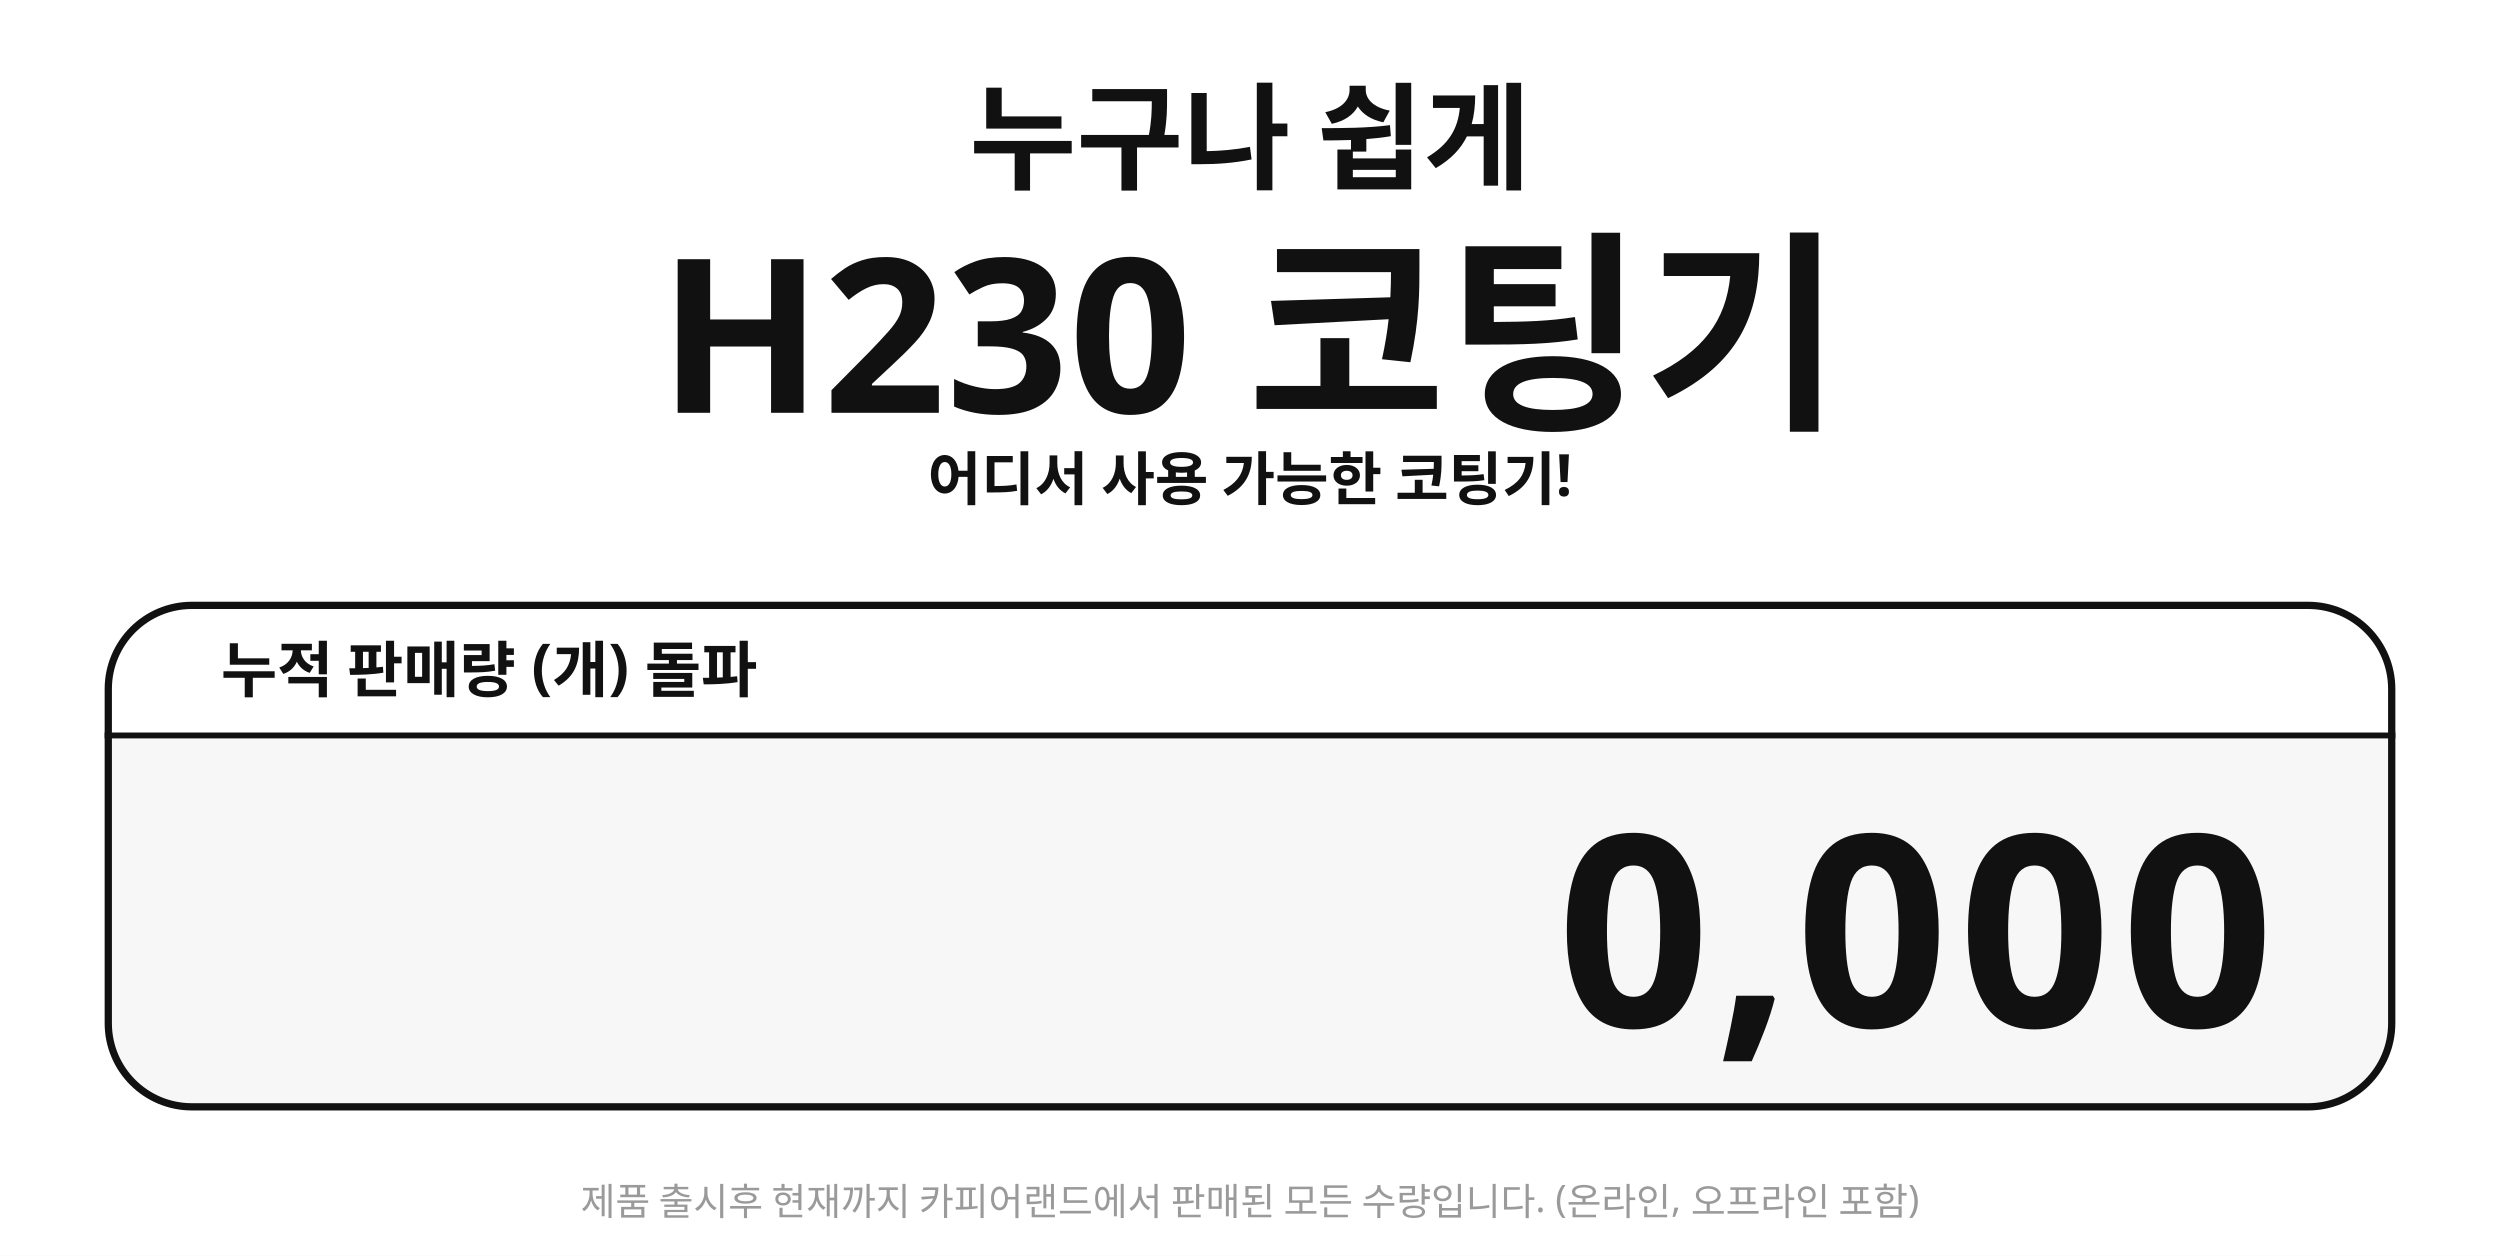
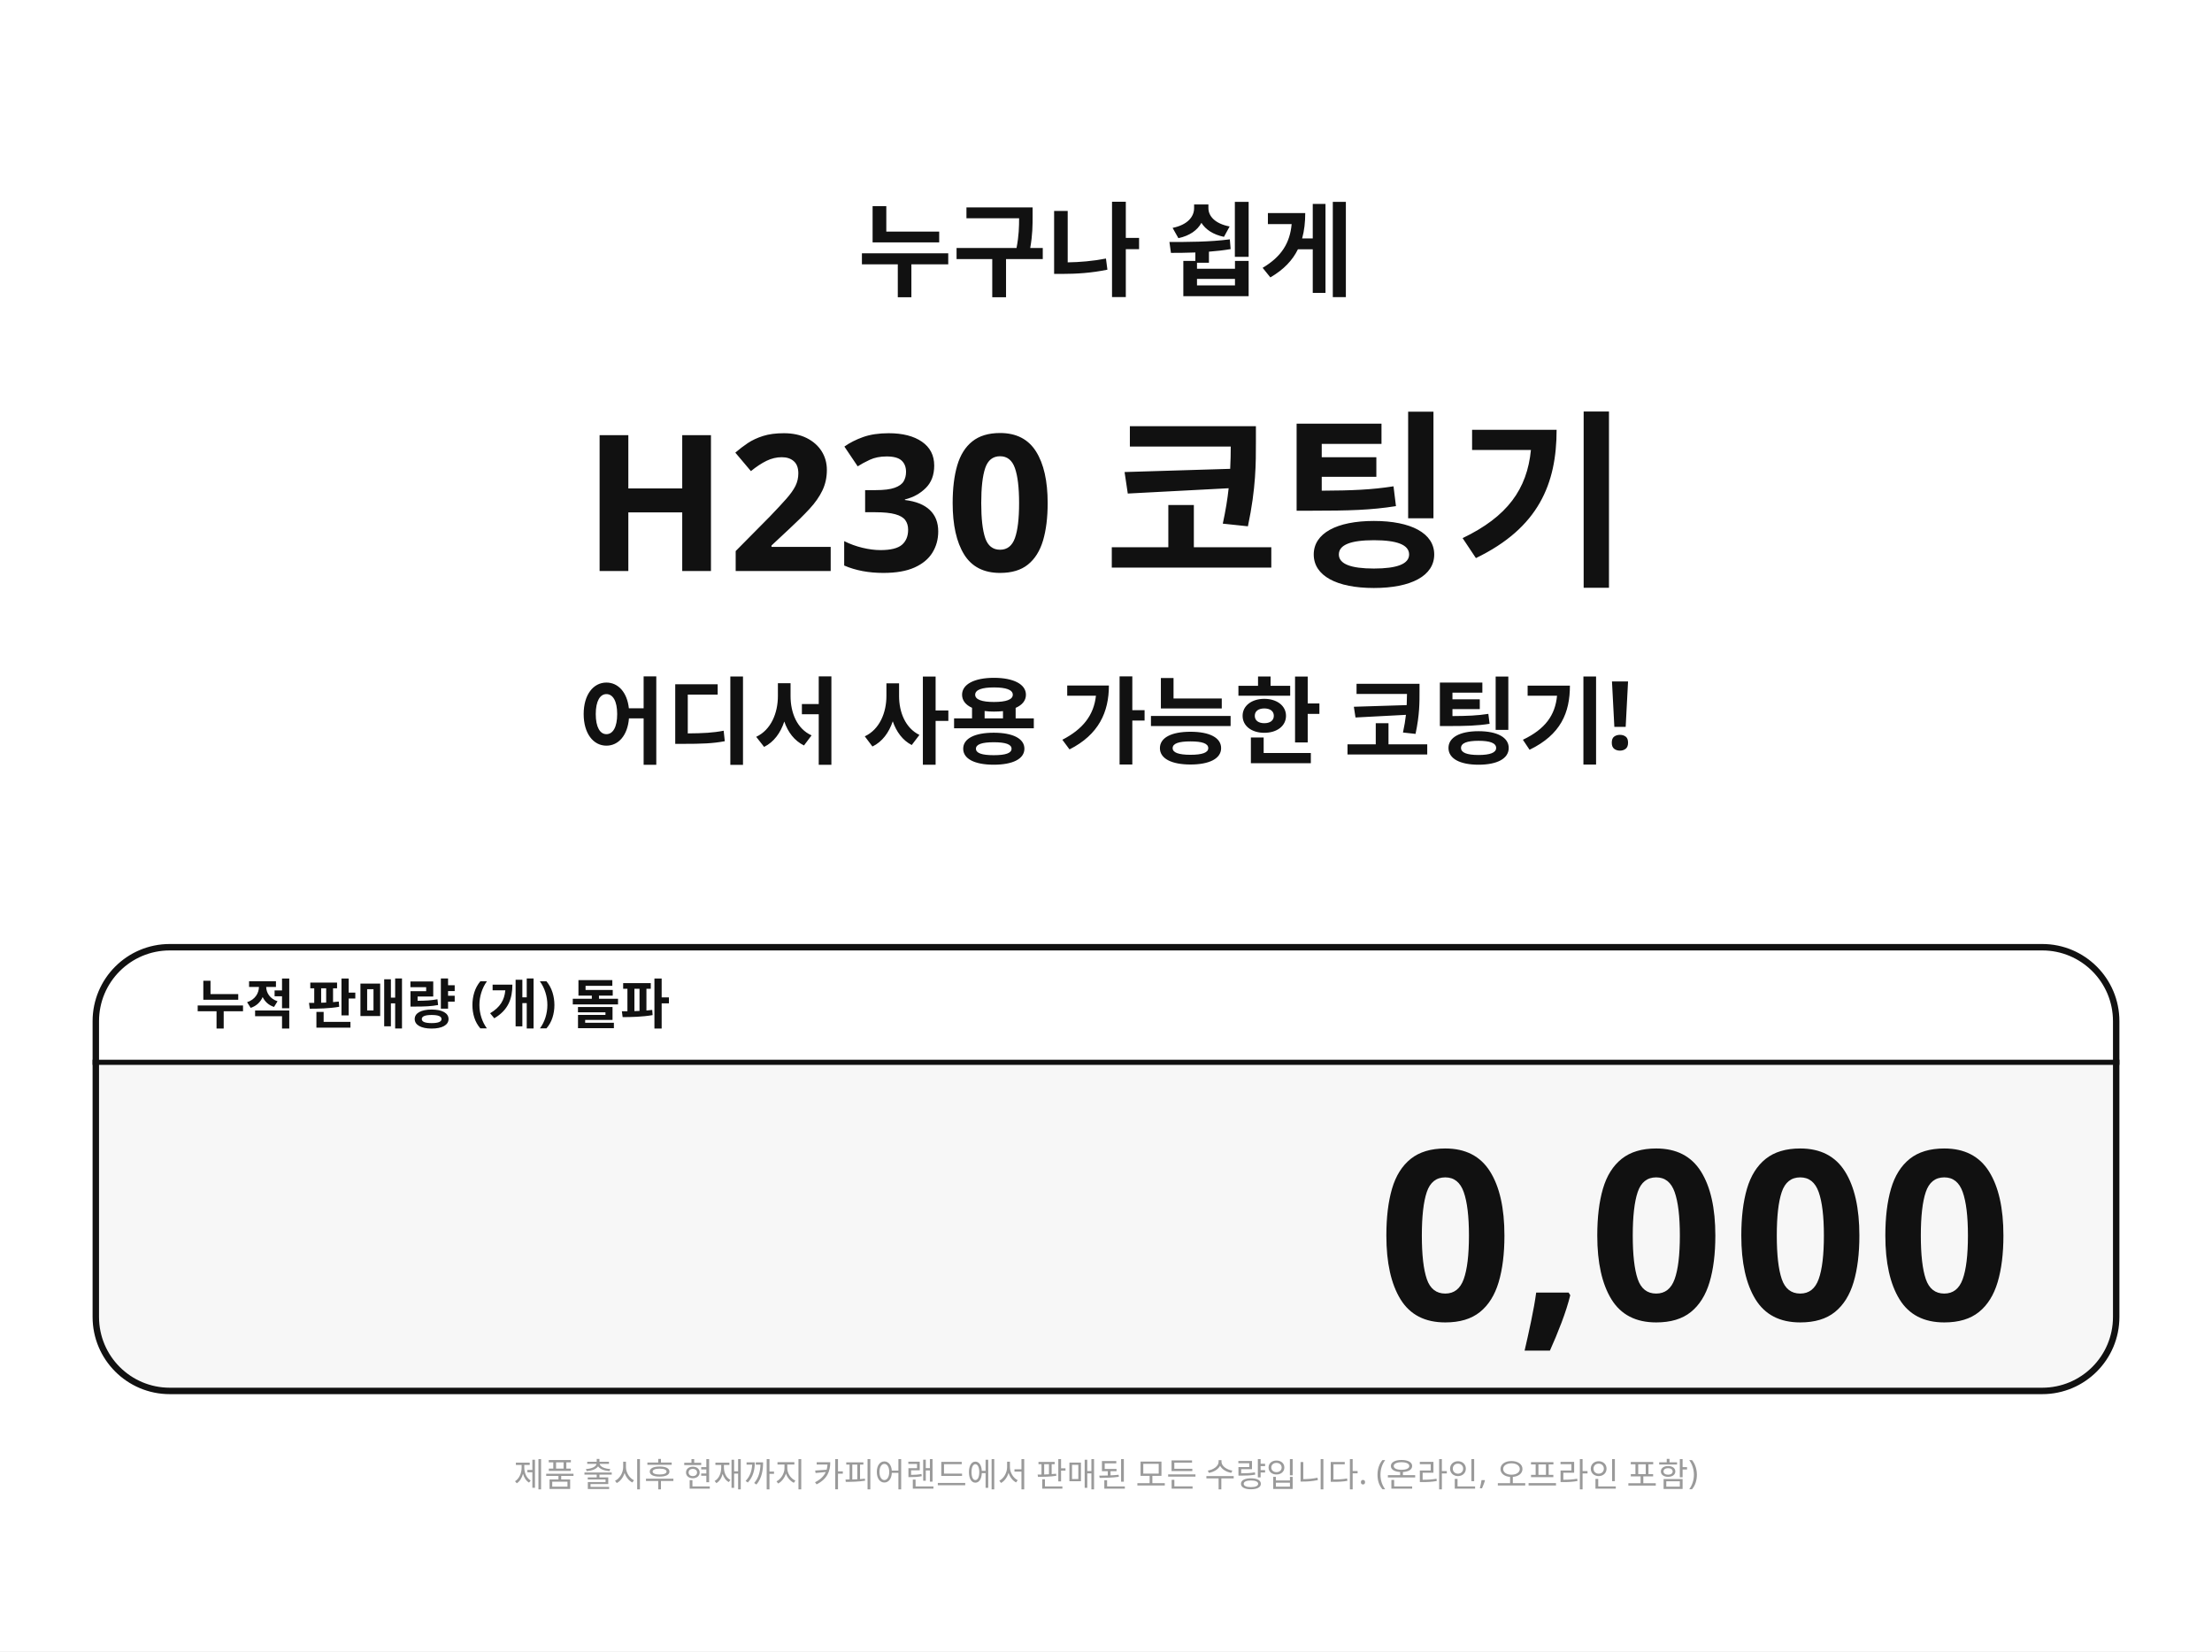
- <svg xmlns="http://www.w3.org/2000/svg" width="860" height="432" viewBox="0 0 860 432" role="img">
+ <svg xmlns="http://www.w3.org/2000/svg" width="860" height="642" viewBox="0 0 860 642" role="img">
  <defs>
    <clipPath id="odo-cell">
      <rect x="-32.0" y="-55.0" width="64" height="110" />
    </clipPath>
    <clipPath id="box-clip">
-       <rect x="36" y="207" width="788" height="175" rx="30" ry="30" />
+       <rect x="36" y="367" width="788" height="175" rx="30" ry="30" />
    </clipPath>
    <g id="odo">
      <text x="0" y="0" text-anchor="middle" dominant-baseline="central" font-family="'Pretendard','Malgun Gothic','Apple SD Gothic Neo',sans-serif" font-weight="900" font-size="92" fill="#111111">0</text>
      <text x="0" y="110" text-anchor="middle" dominant-baseline="central" font-family="'Pretendard','Malgun Gothic','Apple SD Gothic Neo',sans-serif" font-weight="900" font-size="92" fill="#111111">1</text>
      <text x="0" y="220" text-anchor="middle" dominant-baseline="central" font-family="'Pretendard','Malgun Gothic','Apple SD Gothic Neo',sans-serif" font-weight="900" font-size="92" fill="#111111">2</text>
      <text x="0" y="330" text-anchor="middle" dominant-baseline="central" font-family="'Pretendard','Malgun Gothic','Apple SD Gothic Neo',sans-serif" font-weight="900" font-size="92" fill="#111111">3</text>
      <text x="0" y="440" text-anchor="middle" dominant-baseline="central" font-family="'Pretendard','Malgun Gothic','Apple SD Gothic Neo',sans-serif" font-weight="900" font-size="92" fill="#111111">4</text>
      <text x="0" y="550" text-anchor="middle" dominant-baseline="central" font-family="'Pretendard','Malgun Gothic','Apple SD Gothic Neo',sans-serif" font-weight="900" font-size="92" fill="#111111">5</text>
      <text x="0" y="660" text-anchor="middle" dominant-baseline="central" font-family="'Pretendard','Malgun Gothic','Apple SD Gothic Neo',sans-serif" font-weight="900" font-size="92" fill="#111111">6</text>
      <text x="0" y="770" text-anchor="middle" dominant-baseline="central" font-family="'Pretendard','Malgun Gothic','Apple SD Gothic Neo',sans-serif" font-weight="900" font-size="92" fill="#111111">7</text>
      <text x="0" y="880" text-anchor="middle" dominant-baseline="central" font-family="'Pretendard','Malgun Gothic','Apple SD Gothic Neo',sans-serif" font-weight="900" font-size="92" fill="#111111">8</text>
      <text x="0" y="990" text-anchor="middle" dominant-baseline="central" font-family="'Pretendard','Malgun Gothic','Apple SD Gothic Neo',sans-serif" font-weight="900" font-size="92" fill="#111111">9</text>
      <text x="0" y="1100" text-anchor="middle" dominant-baseline="central" font-family="'Pretendard','Malgun Gothic','Apple SD Gothic Neo',sans-serif" font-weight="900" font-size="92" fill="#111111">0</text>
      <text x="0" y="1210" text-anchor="middle" dominant-baseline="central" font-family="'Pretendard','Malgun Gothic','Apple SD Gothic Neo',sans-serif" font-weight="900" font-size="92" fill="#111111">1</text>
      <text x="0" y="1320" text-anchor="middle" dominant-baseline="central" font-family="'Pretendard','Malgun Gothic','Apple SD Gothic Neo',sans-serif" font-weight="900" font-size="92" fill="#111111">2</text>
      <text x="0" y="1430" text-anchor="middle" dominant-baseline="central" font-family="'Pretendard','Malgun Gothic','Apple SD Gothic Neo',sans-serif" font-weight="900" font-size="92" fill="#111111">3</text>
      <text x="0" y="1540" text-anchor="middle" dominant-baseline="central" font-family="'Pretendard','Malgun Gothic','Apple SD Gothic Neo',sans-serif" font-weight="900" font-size="92" fill="#111111">4</text>
      <text x="0" y="1650" text-anchor="middle" dominant-baseline="central" font-family="'Pretendard','Malgun Gothic','Apple SD Gothic Neo',sans-serif" font-weight="900" font-size="92" fill="#111111">5</text>
      <text x="0" y="1760" text-anchor="middle" dominant-baseline="central" font-family="'Pretendard','Malgun Gothic','Apple SD Gothic Neo',sans-serif" font-weight="900" font-size="92" fill="#111111">6</text>
      <text x="0" y="1870" text-anchor="middle" dominant-baseline="central" font-family="'Pretendard','Malgun Gothic','Apple SD Gothic Neo',sans-serif" font-weight="900" font-size="92" fill="#111111">7</text>
      <text x="0" y="1980" text-anchor="middle" dominant-baseline="central" font-family="'Pretendard','Malgun Gothic','Apple SD Gothic Neo',sans-serif" font-weight="900" font-size="92" fill="#111111">8</text>
      <text x="0" y="2090" text-anchor="middle" dominant-baseline="central" font-family="'Pretendard','Malgun Gothic','Apple SD Gothic Neo',sans-serif" font-weight="900" font-size="92" fill="#111111">9</text>
      <text x="0" y="2200" text-anchor="middle" dominant-baseline="central" font-family="'Pretendard','Malgun Gothic','Apple SD Gothic Neo',sans-serif" font-weight="900" font-size="92" fill="#111111">0</text>
      <text x="0" y="2310" text-anchor="middle" dominant-baseline="central" font-family="'Pretendard','Malgun Gothic','Apple SD Gothic Neo',sans-serif" font-weight="900" font-size="92" fill="#111111">1</text>
      <text x="0" y="2420" text-anchor="middle" dominant-baseline="central" font-family="'Pretendard','Malgun Gothic','Apple SD Gothic Neo',sans-serif" font-weight="900" font-size="92" fill="#111111">2</text>
      <text x="0" y="2530" text-anchor="middle" dominant-baseline="central" font-family="'Pretendard','Malgun Gothic','Apple SD Gothic Neo',sans-serif" font-weight="900" font-size="92" fill="#111111">3</text>
      <text x="0" y="2640" text-anchor="middle" dominant-baseline="central" font-family="'Pretendard','Malgun Gothic','Apple SD Gothic Neo',sans-serif" font-weight="900" font-size="92" fill="#111111">4</text>
      <text x="0" y="2750" text-anchor="middle" dominant-baseline="central" font-family="'Pretendard','Malgun Gothic','Apple SD Gothic Neo',sans-serif" font-weight="900" font-size="92" fill="#111111">5</text>
      <text x="0" y="2860" text-anchor="middle" dominant-baseline="central" font-family="'Pretendard','Malgun Gothic','Apple SD Gothic Neo',sans-serif" font-weight="900" font-size="92" fill="#111111">6</text>
      <text x="0" y="2970" text-anchor="middle" dominant-baseline="central" font-family="'Pretendard','Malgun Gothic','Apple SD Gothic Neo',sans-serif" font-weight="900" font-size="92" fill="#111111">7</text>
      <text x="0" y="3080" text-anchor="middle" dominant-baseline="central" font-family="'Pretendard','Malgun Gothic','Apple SD Gothic Neo',sans-serif" font-weight="900" font-size="92" fill="#111111">8</text>
      <text x="0" y="3190" text-anchor="middle" dominant-baseline="central" font-family="'Pretendard','Malgun Gothic','Apple SD Gothic Neo',sans-serif" font-weight="900" font-size="92" fill="#111111">9</text>
      <text x="0" y="3300" text-anchor="middle" dominant-baseline="central" font-family="'Pretendard','Malgun Gothic','Apple SD Gothic Neo',sans-serif" font-weight="900" font-size="92" fill="#111111">0</text>
      <text x="0" y="3410" text-anchor="middle" dominant-baseline="central" font-family="'Pretendard','Malgun Gothic','Apple SD Gothic Neo',sans-serif" font-weight="900" font-size="92" fill="#111111">1</text>
      <text x="0" y="3520" text-anchor="middle" dominant-baseline="central" font-family="'Pretendard','Malgun Gothic','Apple SD Gothic Neo',sans-serif" font-weight="900" font-size="92" fill="#111111">2</text>
      <text x="0" y="3630" text-anchor="middle" dominant-baseline="central" font-family="'Pretendard','Malgun Gothic','Apple SD Gothic Neo',sans-serif" font-weight="900" font-size="92" fill="#111111">3</text>
      <text x="0" y="3740" text-anchor="middle" dominant-baseline="central" font-family="'Pretendard','Malgun Gothic','Apple SD Gothic Neo',sans-serif" font-weight="900" font-size="92" fill="#111111">4</text>
      <text x="0" y="3850" text-anchor="middle" dominant-baseline="central" font-family="'Pretendard','Malgun Gothic','Apple SD Gothic Neo',sans-serif" font-weight="900" font-size="92" fill="#111111">5</text>
      <text x="0" y="3960" text-anchor="middle" dominant-baseline="central" font-family="'Pretendard','Malgun Gothic','Apple SD Gothic Neo',sans-serif" font-weight="900" font-size="92" fill="#111111">6</text>
      <text x="0" y="4070" text-anchor="middle" dominant-baseline="central" font-family="'Pretendard','Malgun Gothic','Apple SD Gothic Neo',sans-serif" font-weight="900" font-size="92" fill="#111111">7</text>
      <text x="0" y="4180" text-anchor="middle" dominant-baseline="central" font-family="'Pretendard','Malgun Gothic','Apple SD Gothic Neo',sans-serif" font-weight="900" font-size="92" fill="#111111">8</text>
      <text x="0" y="4290" text-anchor="middle" dominant-baseline="central" font-family="'Pretendard','Malgun Gothic','Apple SD Gothic Neo',sans-serif" font-weight="900" font-size="92" fill="#111111">9</text>
      <text x="0" y="4400" text-anchor="middle" dominant-baseline="central" font-family="'Pretendard','Malgun Gothic','Apple SD Gothic Neo',sans-serif" font-weight="900" font-size="92" fill="#111111">0</text>
      <text x="0" y="4510" text-anchor="middle" dominant-baseline="central" font-family="'Pretendard','Malgun Gothic','Apple SD Gothic Neo',sans-serif" font-weight="900" font-size="92" fill="#111111">1</text>
      <text x="0" y="4620" text-anchor="middle" dominant-baseline="central" font-family="'Pretendard','Malgun Gothic','Apple SD Gothic Neo',sans-serif" font-weight="900" font-size="92" fill="#111111">2</text>
      <text x="0" y="4730" text-anchor="middle" dominant-baseline="central" font-family="'Pretendard','Malgun Gothic','Apple SD Gothic Neo',sans-serif" font-weight="900" font-size="92" fill="#111111">3</text>
      <text x="0" y="4840" text-anchor="middle" dominant-baseline="central" font-family="'Pretendard','Malgun Gothic','Apple SD Gothic Neo',sans-serif" font-weight="900" font-size="92" fill="#111111">4</text>
      <text x="0" y="4950" text-anchor="middle" dominant-baseline="central" font-family="'Pretendard','Malgun Gothic','Apple SD Gothic Neo',sans-serif" font-weight="900" font-size="92" fill="#111111">5</text>
      <text x="0" y="5060" text-anchor="middle" dominant-baseline="central" font-family="'Pretendard','Malgun Gothic','Apple SD Gothic Neo',sans-serif" font-weight="900" font-size="92" fill="#111111">6</text>
      <text x="0" y="5170" text-anchor="middle" dominant-baseline="central" font-family="'Pretendard','Malgun Gothic','Apple SD Gothic Neo',sans-serif" font-weight="900" font-size="92" fill="#111111">7</text>
      <text x="0" y="5280" text-anchor="middle" dominant-baseline="central" font-family="'Pretendard','Malgun Gothic','Apple SD Gothic Neo',sans-serif" font-weight="900" font-size="92" fill="#111111">8</text>
      <text x="0" y="5390" text-anchor="middle" dominant-baseline="central" font-family="'Pretendard','Malgun Gothic','Apple SD Gothic Neo',sans-serif" font-weight="900" font-size="92" fill="#111111">9</text>
      <text x="0" y="5500" text-anchor="middle" dominant-baseline="central" font-family="'Pretendard','Malgun Gothic','Apple SD Gothic Neo',sans-serif" font-weight="900" font-size="92" fill="#111111">0</text>
      <text x="0" y="5610" text-anchor="middle" dominant-baseline="central" font-family="'Pretendard','Malgun Gothic','Apple SD Gothic Neo',sans-serif" font-weight="900" font-size="92" fill="#111111">1</text>
      <text x="0" y="5720" text-anchor="middle" dominant-baseline="central" font-family="'Pretendard','Malgun Gothic','Apple SD Gothic Neo',sans-serif" font-weight="900" font-size="92" fill="#111111">2</text>
      <text x="0" y="5830" text-anchor="middle" dominant-baseline="central" font-family="'Pretendard','Malgun Gothic','Apple SD Gothic Neo',sans-serif" font-weight="900" font-size="92" fill="#111111">3</text>
      <text x="0" y="5940" text-anchor="middle" dominant-baseline="central" font-family="'Pretendard','Malgun Gothic','Apple SD Gothic Neo',sans-serif" font-weight="900" font-size="92" fill="#111111">4</text>
      <text x="0" y="6050" text-anchor="middle" dominant-baseline="central" font-family="'Pretendard','Malgun Gothic','Apple SD Gothic Neo',sans-serif" font-weight="900" font-size="92" fill="#111111">5</text>
      <text x="0" y="6160" text-anchor="middle" dominant-baseline="central" font-family="'Pretendard','Malgun Gothic','Apple SD Gothic Neo',sans-serif" font-weight="900" font-size="92" fill="#111111">6</text>
      <text x="0" y="6270" text-anchor="middle" dominant-baseline="central" font-family="'Pretendard','Malgun Gothic','Apple SD Gothic Neo',sans-serif" font-weight="900" font-size="92" fill="#111111">7</text>
      <text x="0" y="6380" text-anchor="middle" dominant-baseline="central" font-family="'Pretendard','Malgun Gothic','Apple SD Gothic Neo',sans-serif" font-weight="900" font-size="92" fill="#111111">8</text>
      <text x="0" y="6490" text-anchor="middle" dominant-baseline="central" font-family="'Pretendard','Malgun Gothic','Apple SD Gothic Neo',sans-serif" font-weight="900" font-size="92" fill="#111111">9</text>
    </g>
  </defs>
-   <rect x="0" y="0" width="860" height="432" fill="#ffffff" />
-   <text x="430.0" y="62" text-anchor="middle" font-family="'Pretendard','Malgun Gothic','Apple SD Gothic Neo',sans-serif" font-weight="800" font-size="40" fill="#111111">누구나 쉽게</text>
-   <text x="430.0" y="142" text-anchor="middle" font-family="'Pretendard','Malgun Gothic','Apple SD Gothic Neo',sans-serif" font-weight="800" font-size="74" fill="#111111">H230 코팅기</text>
-   <text x="430.0" y="172" text-anchor="middle" font-family="'Pretendard','Malgun Gothic','Apple SD Gothic Neo',sans-serif" font-weight="700" font-size="20" fill="#111111">어디서 사용 가능한 코팅기!</text>
+   <rect x="0" y="0" width="860" height="642" fill="#ffffff" />
+   <text x="430.0" y="112" text-anchor="middle" font-family="'Pretendard','Malgun Gothic','Apple SD Gothic Neo',sans-serif" font-weight="800" font-size="40" fill="#111111">누구나 쉽게</text>
+   <text x="430.0" y="222" text-anchor="middle" font-family="'Pretendard','Malgun Gothic','Apple SD Gothic Neo',sans-serif" font-weight="800" font-size="74" fill="#111111">H230 코팅기</text>
+   <text x="430.0" y="294" text-anchor="middle" font-family="'Pretendard','Malgun Gothic','Apple SD Gothic Neo',sans-serif" font-weight="700" font-size="37" fill="#111111">어디서 사용 가능한 코팅기!</text>
  <g clip-path="url(#box-clip)">
-     <rect x="36" y="207" width="788" height="175" fill="#F7F7F7" />
-     <rect x="36" y="207" width="788" height="46" fill="#ffffff" />
-     <line x1="36" y1="253" x2="824" y2="253" stroke="#111111" stroke-width="2" />
+     <rect x="36" y="367" width="788" height="175" fill="#F7F7F7" />
+     <rect x="36" y="367" width="788" height="46" fill="#ffffff" />
+     <line x1="36" y1="413" x2="824" y2="413" stroke="#111111" stroke-width="2" />
  </g>
-   <rect x="37.25" y="208.25" width="785.5" height="172.5" rx="28.75" ry="28.75" fill="none" stroke="#111111" stroke-width="2.5" />
-   <text x="76" y="238" font-family="'Pretendard','Malgun Gothic','Apple SD Gothic Neo',sans-serif" font-weight="700" font-size="21" fill="#111111">누적 판매량 (개) 돌파</text>
-   <g transform="translate(562.00,317.50) scale(1)">
+   <rect x="37.25" y="368.25" width="785.5" height="172.5" rx="28.75" ry="28.75" fill="none" stroke="#111111" stroke-width="2.5" />
+   <text x="76" y="398" font-family="'Pretendard','Malgun Gothic','Apple SD Gothic Neo',sans-serif" font-weight="700" font-size="21" fill="#111111">누적 판매량 (개) 돌파</text>
+   <g transform="translate(562.00,477.50) scale(1)">
    <g clip-path="url(#odo-cell)">
      <use href="#odo">
        <animateTransform attributeName="transform" type="translate" calcMode="spline" keyTimes="0;0.350;1" keySplines="0.12 0.9 0.2 1;0 0 1 1" values="0 0;0 -2640;0 -2640" dur="3.4s" repeatCount="indefinite" />
      </use>
    </g>
  </g>
-   <text x="603.00" y="317.50" text-anchor="middle" dominant-baseline="central" font-family="'Pretendard','Malgun Gothic','Apple SD Gothic Neo',sans-serif" font-weight="900" font-size="92.00" fill="#111111">,</text>
-   <g transform="translate(644.00,317.50) scale(1)">
+   <text x="603.00" y="477.50" text-anchor="middle" dominant-baseline="central" font-family="'Pretendard','Malgun Gothic','Apple SD Gothic Neo',sans-serif" font-weight="900" font-size="92.00" fill="#111111">,</text>
+   <g transform="translate(644.00,477.50) scale(1)">
    <g clip-path="url(#odo-cell)">
      <use href="#odo">
        <animateTransform attributeName="transform" type="translate" calcMode="spline" keyTimes="0;0.420;1" keySplines="0.12 0.9 0.2 1;0 0 1 1" values="0 0;0 -3960;0 -3960" dur="3.4s" repeatCount="indefinite" />
      </use>
    </g>
  </g>
-   <g transform="translate(700.00,317.50) scale(1)">
+   <g transform="translate(700.00,477.50) scale(1)">
    <g clip-path="url(#odo-cell)">
      <use href="#odo">
        <animateTransform attributeName="transform" type="translate" calcMode="spline" keyTimes="0;0.490;1" keySplines="0.12 0.9 0.2 1;0 0 1 1" values="0 0;0 -4400;0 -4400" dur="3.4s" repeatCount="indefinite" />
      </use>
    </g>
  </g>
-   <g transform="translate(756.00,317.50) scale(1)">
+   <g transform="translate(756.00,477.50) scale(1)">
    <g clip-path="url(#odo-cell)">
      <use href="#odo">
        <animateTransform attributeName="transform" type="translate" calcMode="spline" keyTimes="0;0.560;1" keySplines="0.12 0.9 0.2 1;0 0 1 1" values="0 0;0 -5500;0 -5500" dur="3.4s" repeatCount="indefinite" />
      </use>
    </g>
  </g>
-   <text x="430.0" y="418" text-anchor="middle" font-family="'Pretendard','Malgun Gothic','Apple SD Gothic Neo',sans-serif" font-weight="400" font-size="13" fill="#9A9A9A">제품 출시후 현재까지 카피어랜드에서 판매된 모든 수량입니다. (온라인, 오프라인 포함)</text>
+   <text x="430.0" y="578" text-anchor="middle" font-family="'Pretendard','Malgun Gothic','Apple SD Gothic Neo',sans-serif" font-weight="400" font-size="13" fill="#9A9A9A">제품 출시후 현재까지 카피어랜드에서 판매된 모든 수량입니다. (온라인, 오프라인 포함)</text>
</svg>
